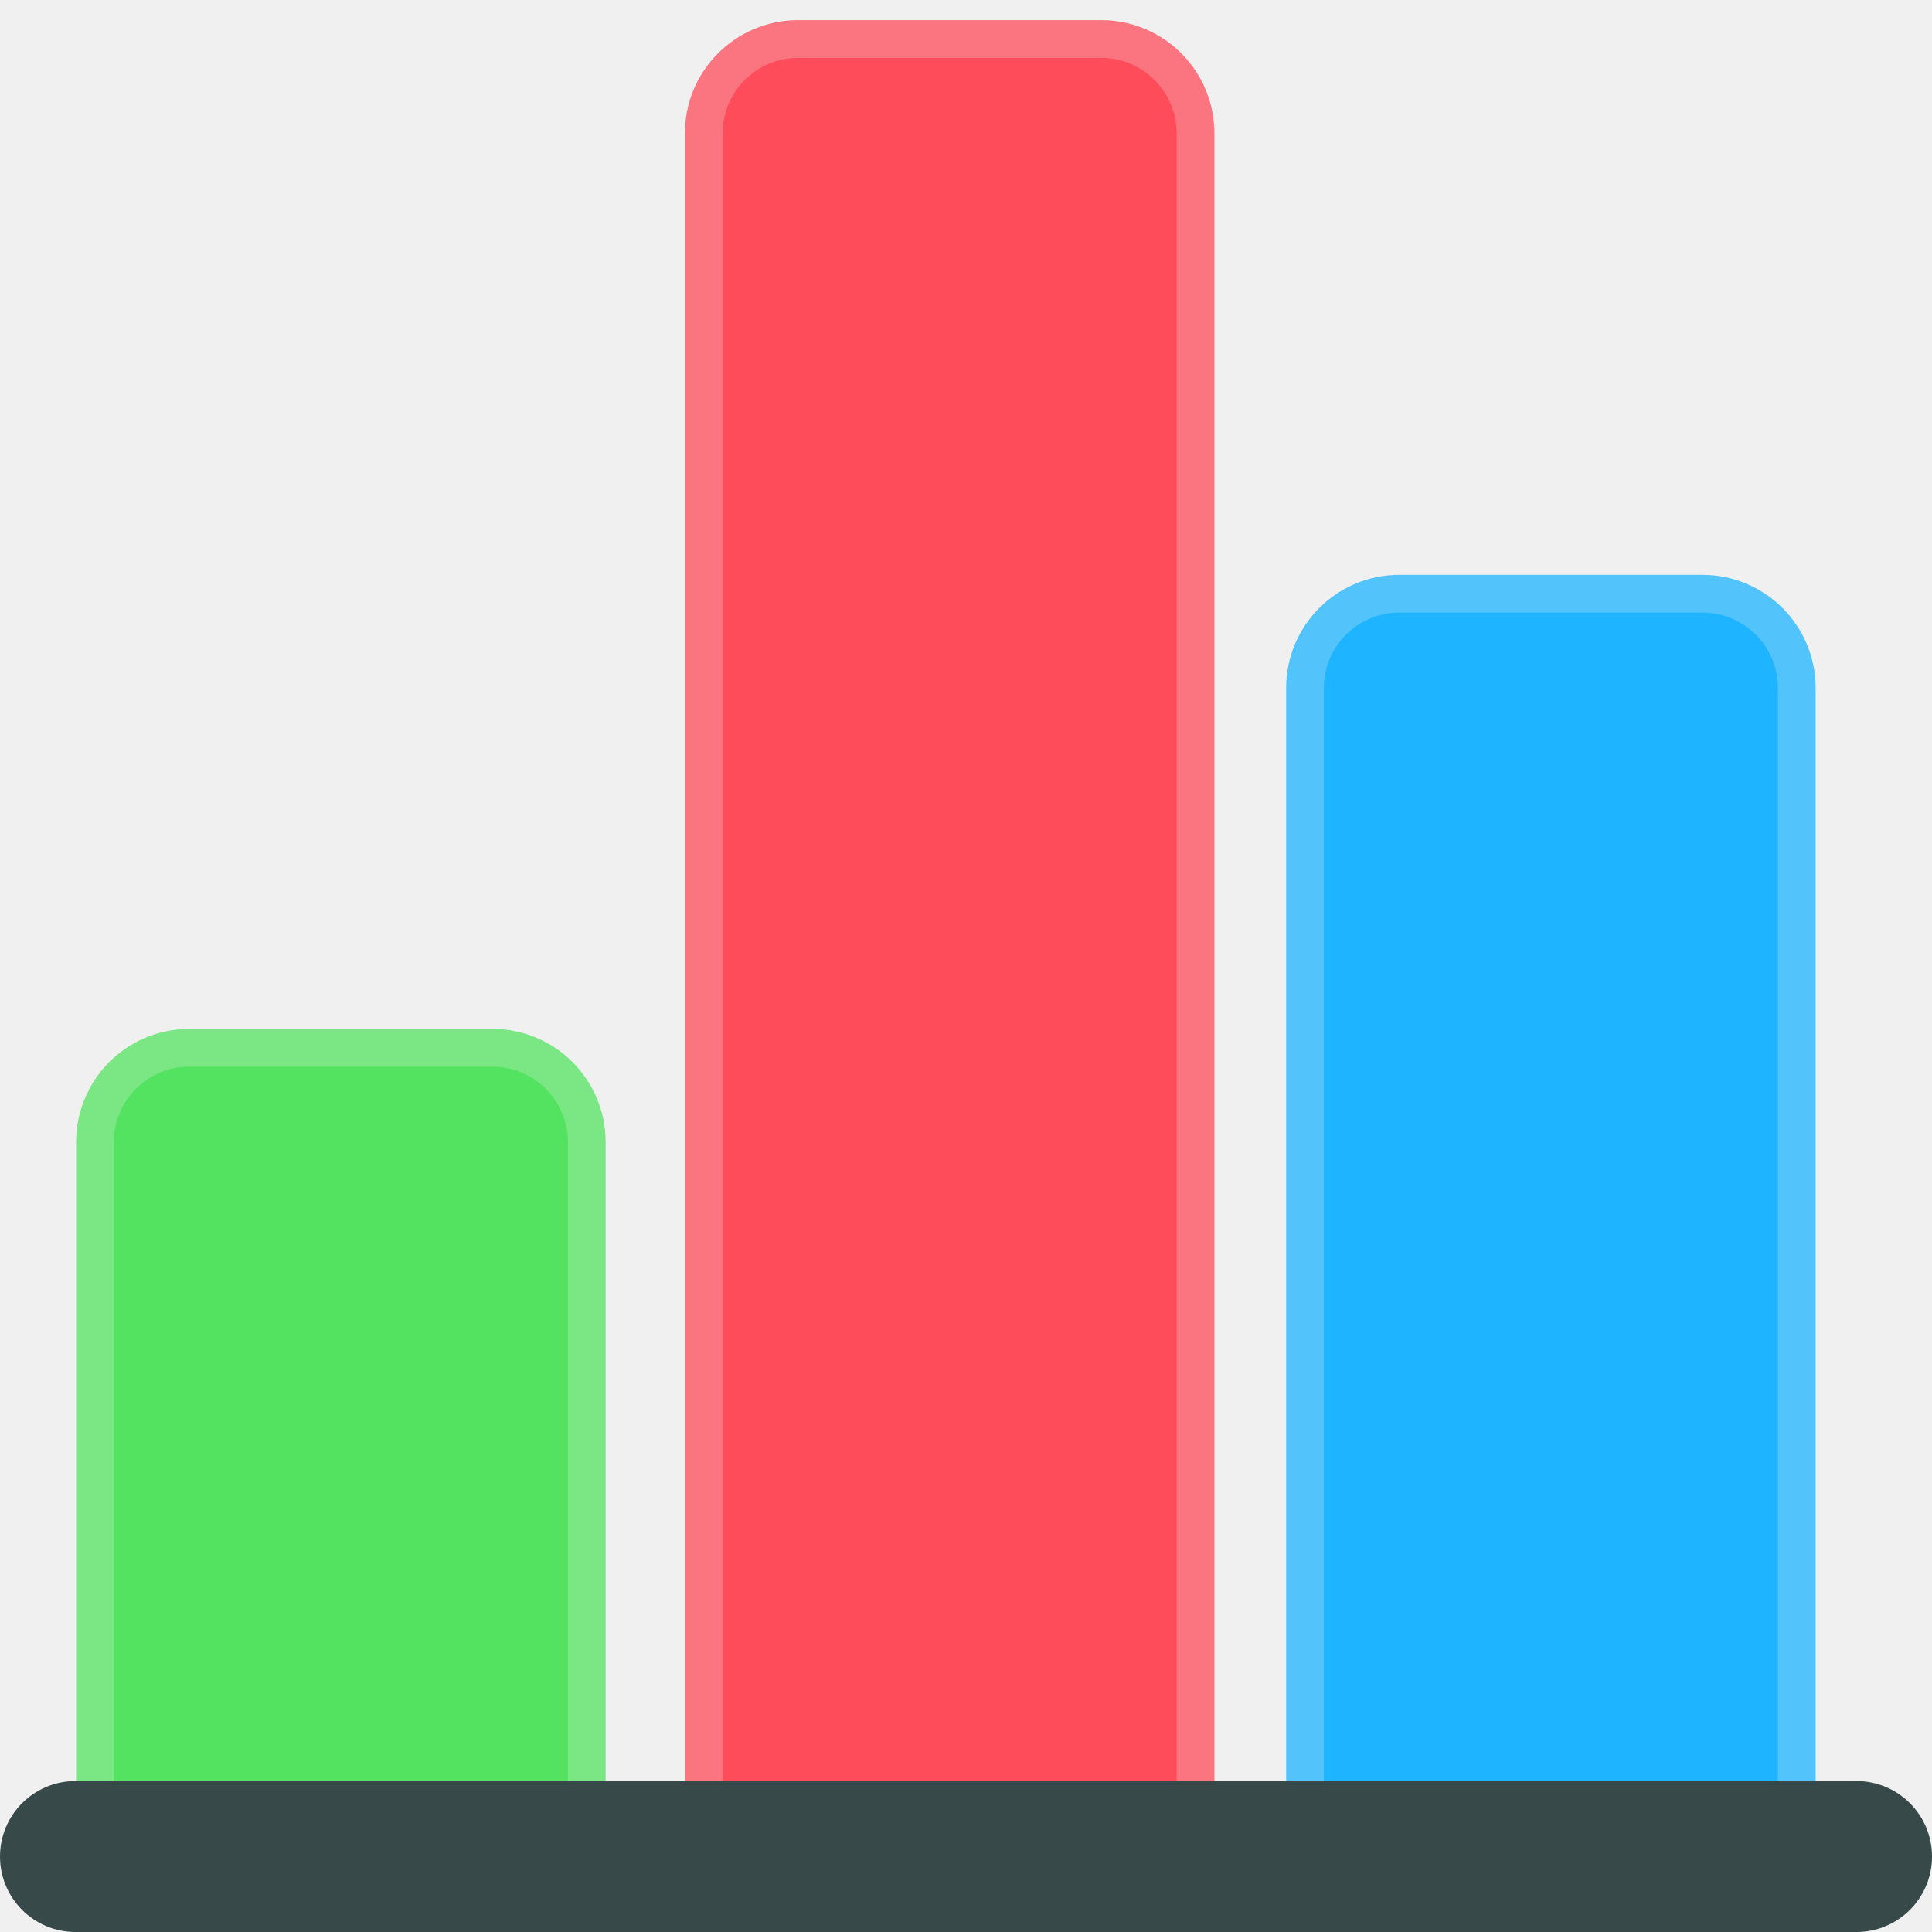
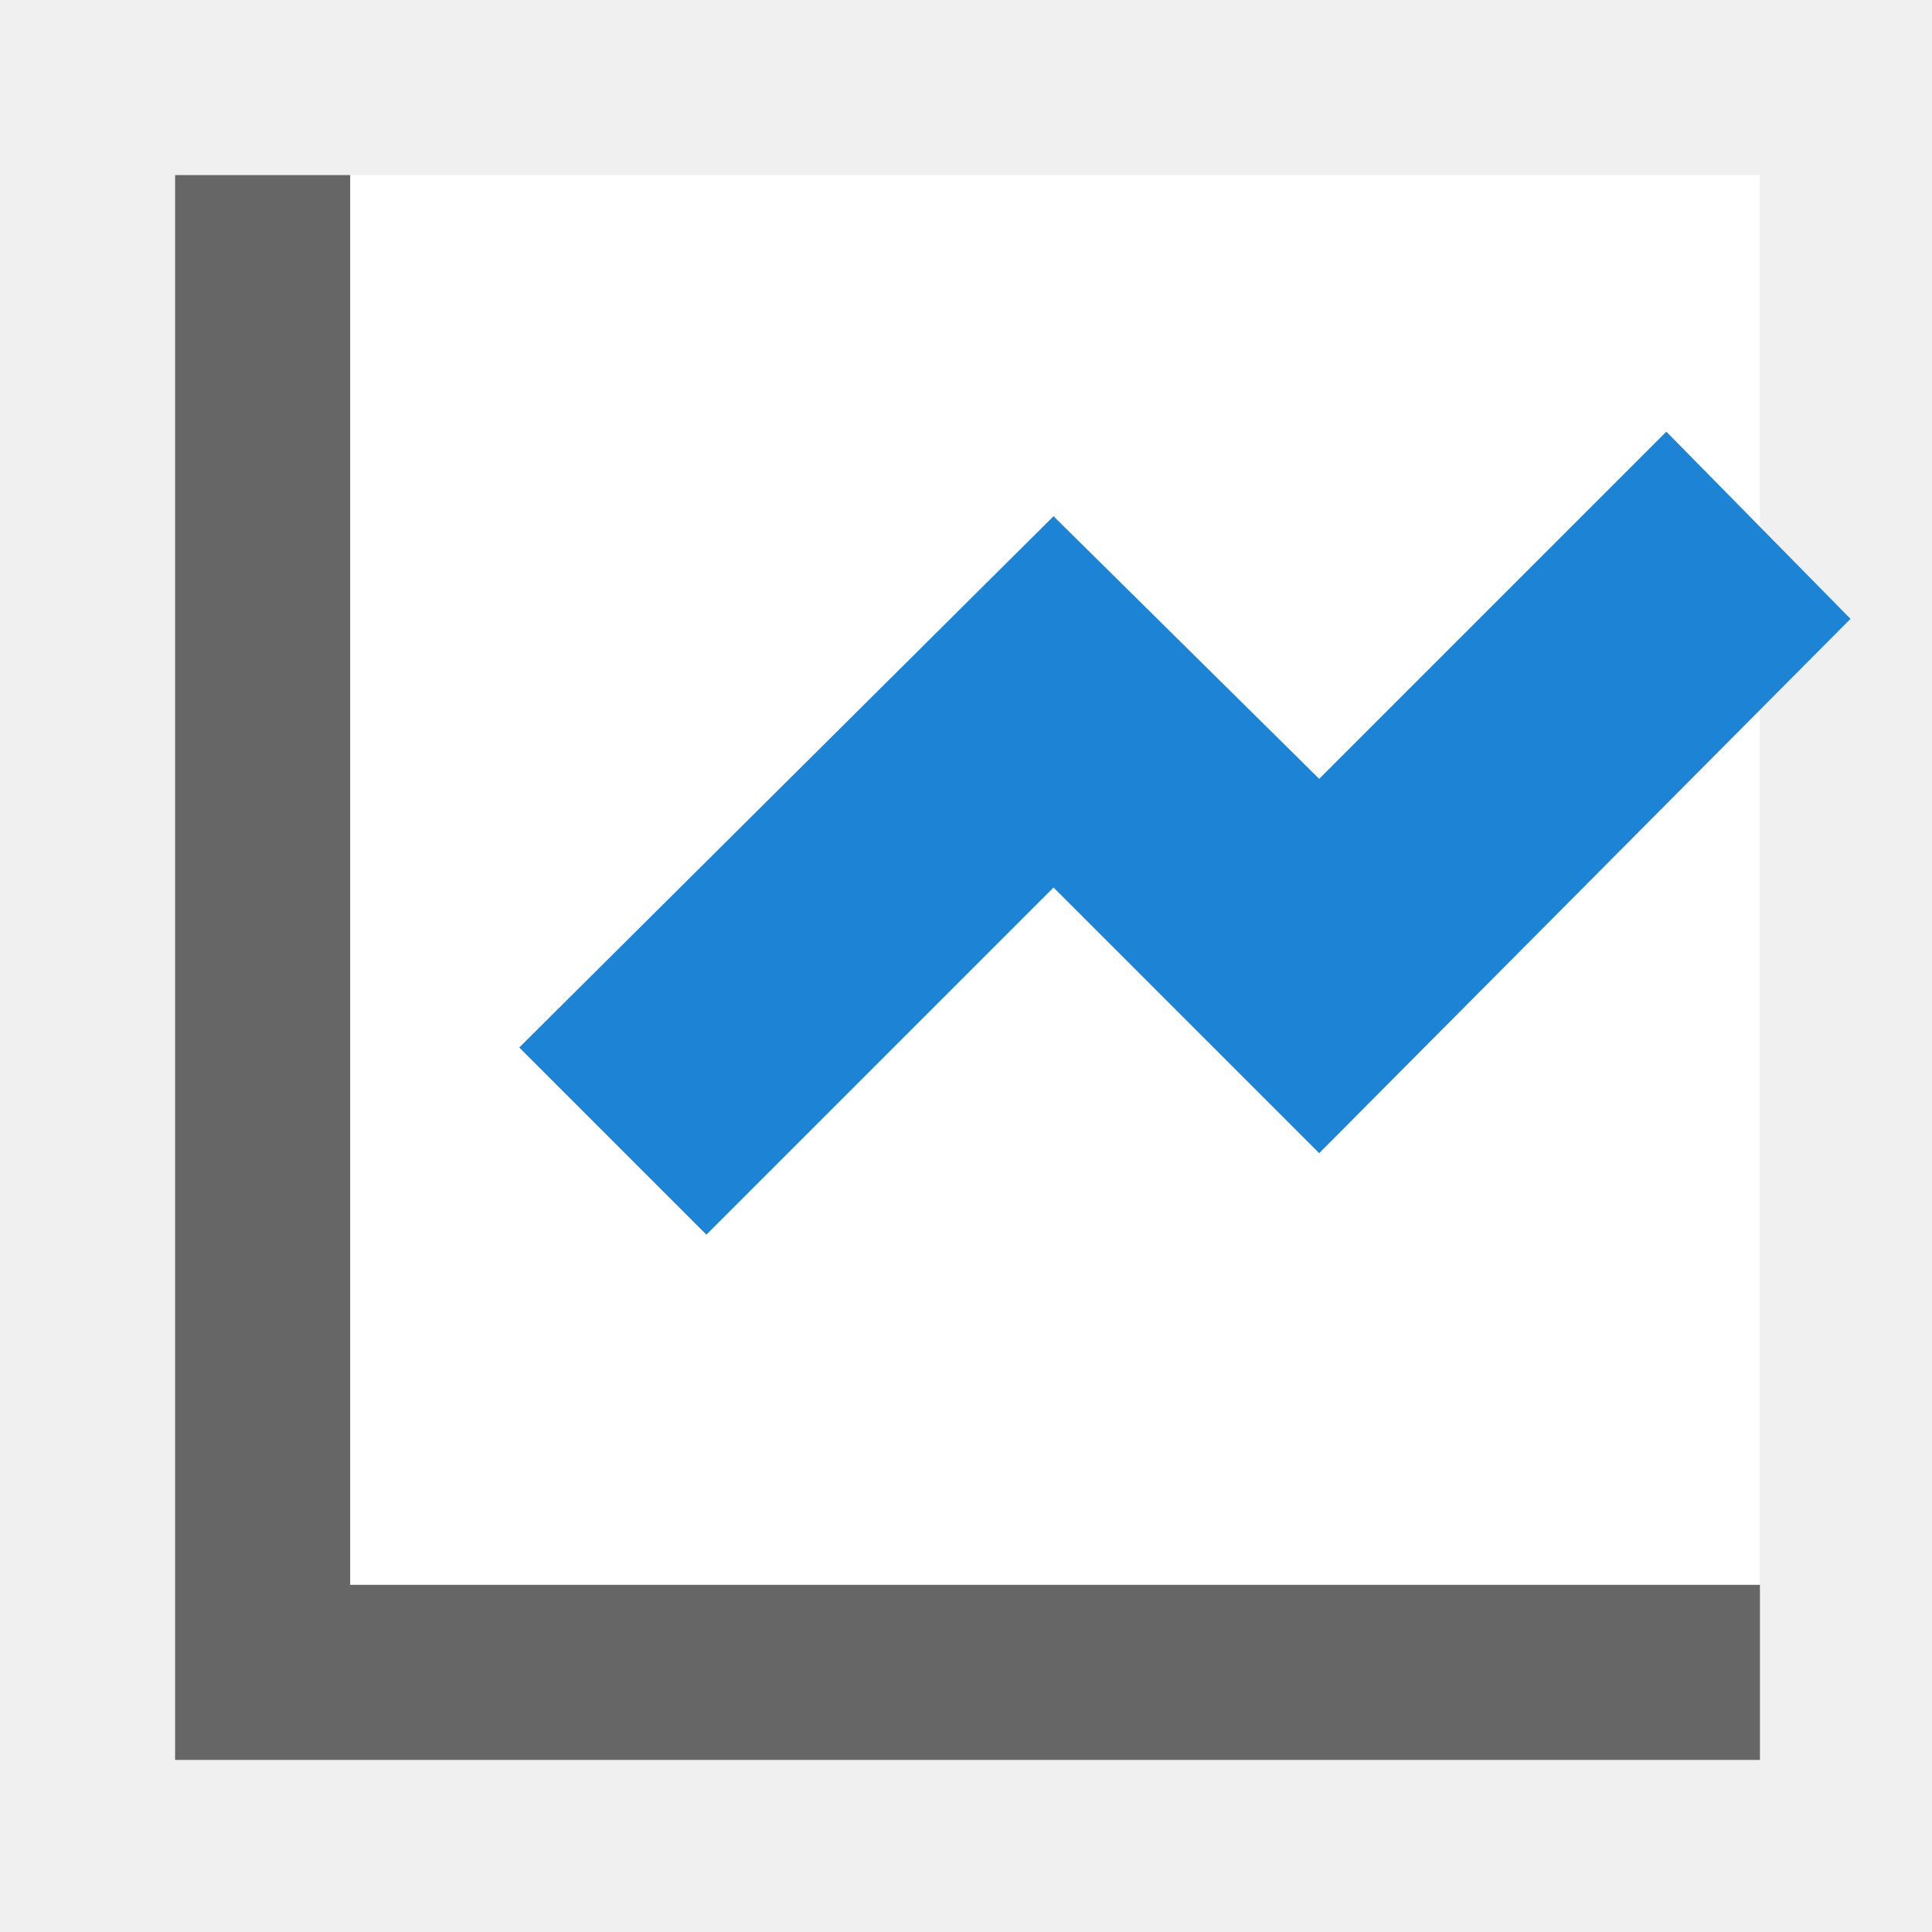
- <svg xmlns="http://www.w3.org/2000/svg" width="64" height="64" viewBox="128 128 384 384">
-   <path transform="translate(0 100)" stroke="#54e360" stroke-width="15" stroke-opacity="0.75" d="m225.876 511.001h-60.25c-8.284 0-15-6.716-15-15v-241c0-8.284 6.716-15 15-15h60.25c8.284 0 15 6.716 15 15v241c0 8.284-6.716 15-15 15z" fill="#54e360" />
-   <path transform="translate(120 70)" stroke="#1fb4ff" stroke-width="15" stroke-opacity="0.75" d="m346.376 511.001h-60.25c-8.284 0-15-6.716-15-15v-301.25c0-8.284 6.716-15 15-15h60.25c8.284 0 15 6.716 15 15v301.25c0 8.284-6.716 15-15 15z" fill="#1fb4ff" />
-   <path transform="translate(-120 20)" stroke="#ff4c5b" stroke-width="15" stroke-opacity="0.75" d="m466.876 511.001h-60.25c-8.284 0-15-6.716-15-15v-361.5c0-8.284 6.716-15 15-15h60.25c8.284 0 15 6.716 15 15v361.5c0 8.284-6.716 15-15 15z" fill="#ff4c5b" />
-   <path d="m497.001 512.001h-354c-8.284 0-15-6.716-15-15s6.716-15 15-15h354c8.284 0 15 6.716 15 15s-6.716 15-15 15z" fill="#384949" />
+ <svg xmlns="http://www.w3.org/2000/svg" viewBox="0 0 64 64" width="64" height="64">
+   <path fill="#fff" d="M11.6 5.8h46.7v46.7H11.6z" />
+   <path d="M11.6 5.8v46.7h46.7v5.8H5.8V5.8h5.8z" fill="#666" />
+   <path fill="#1d83d4" d="M55.2 14.3l6.1 6.2-17.6 17.7-8.8-8.8-11.5 11.5-6.2-6.2 17.7-17.6 8.8 8.7z" />
</svg>
